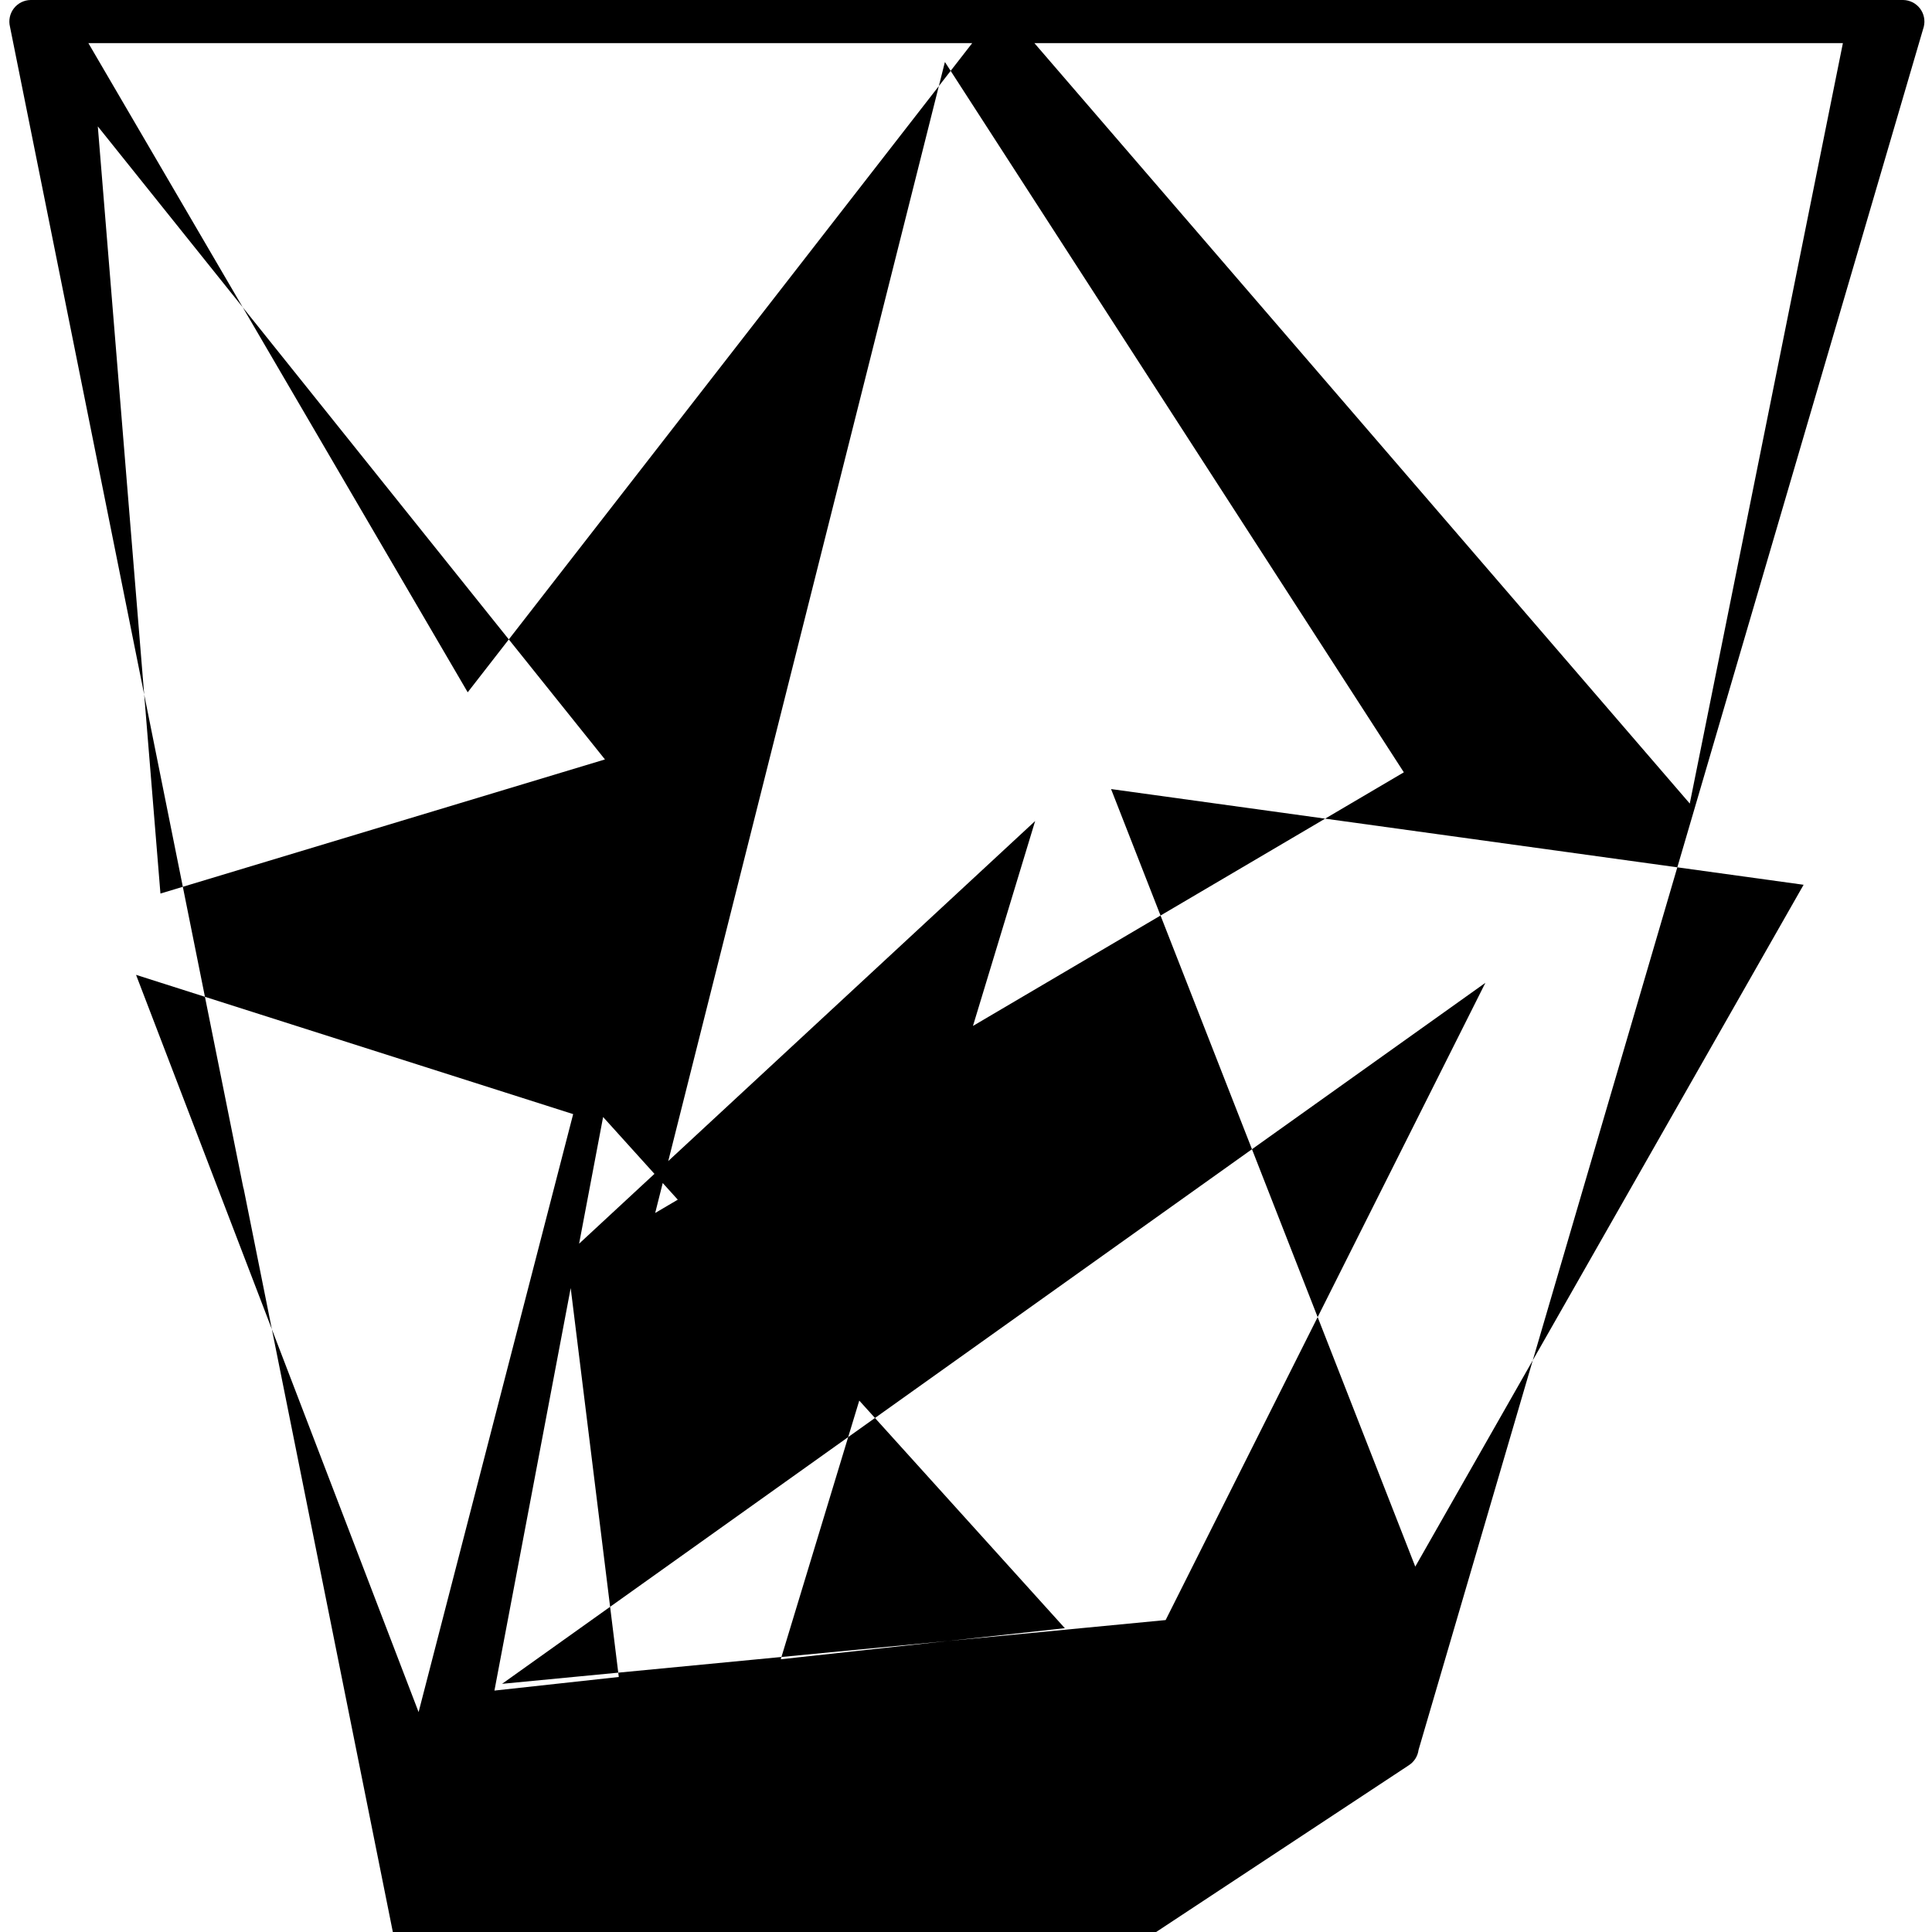
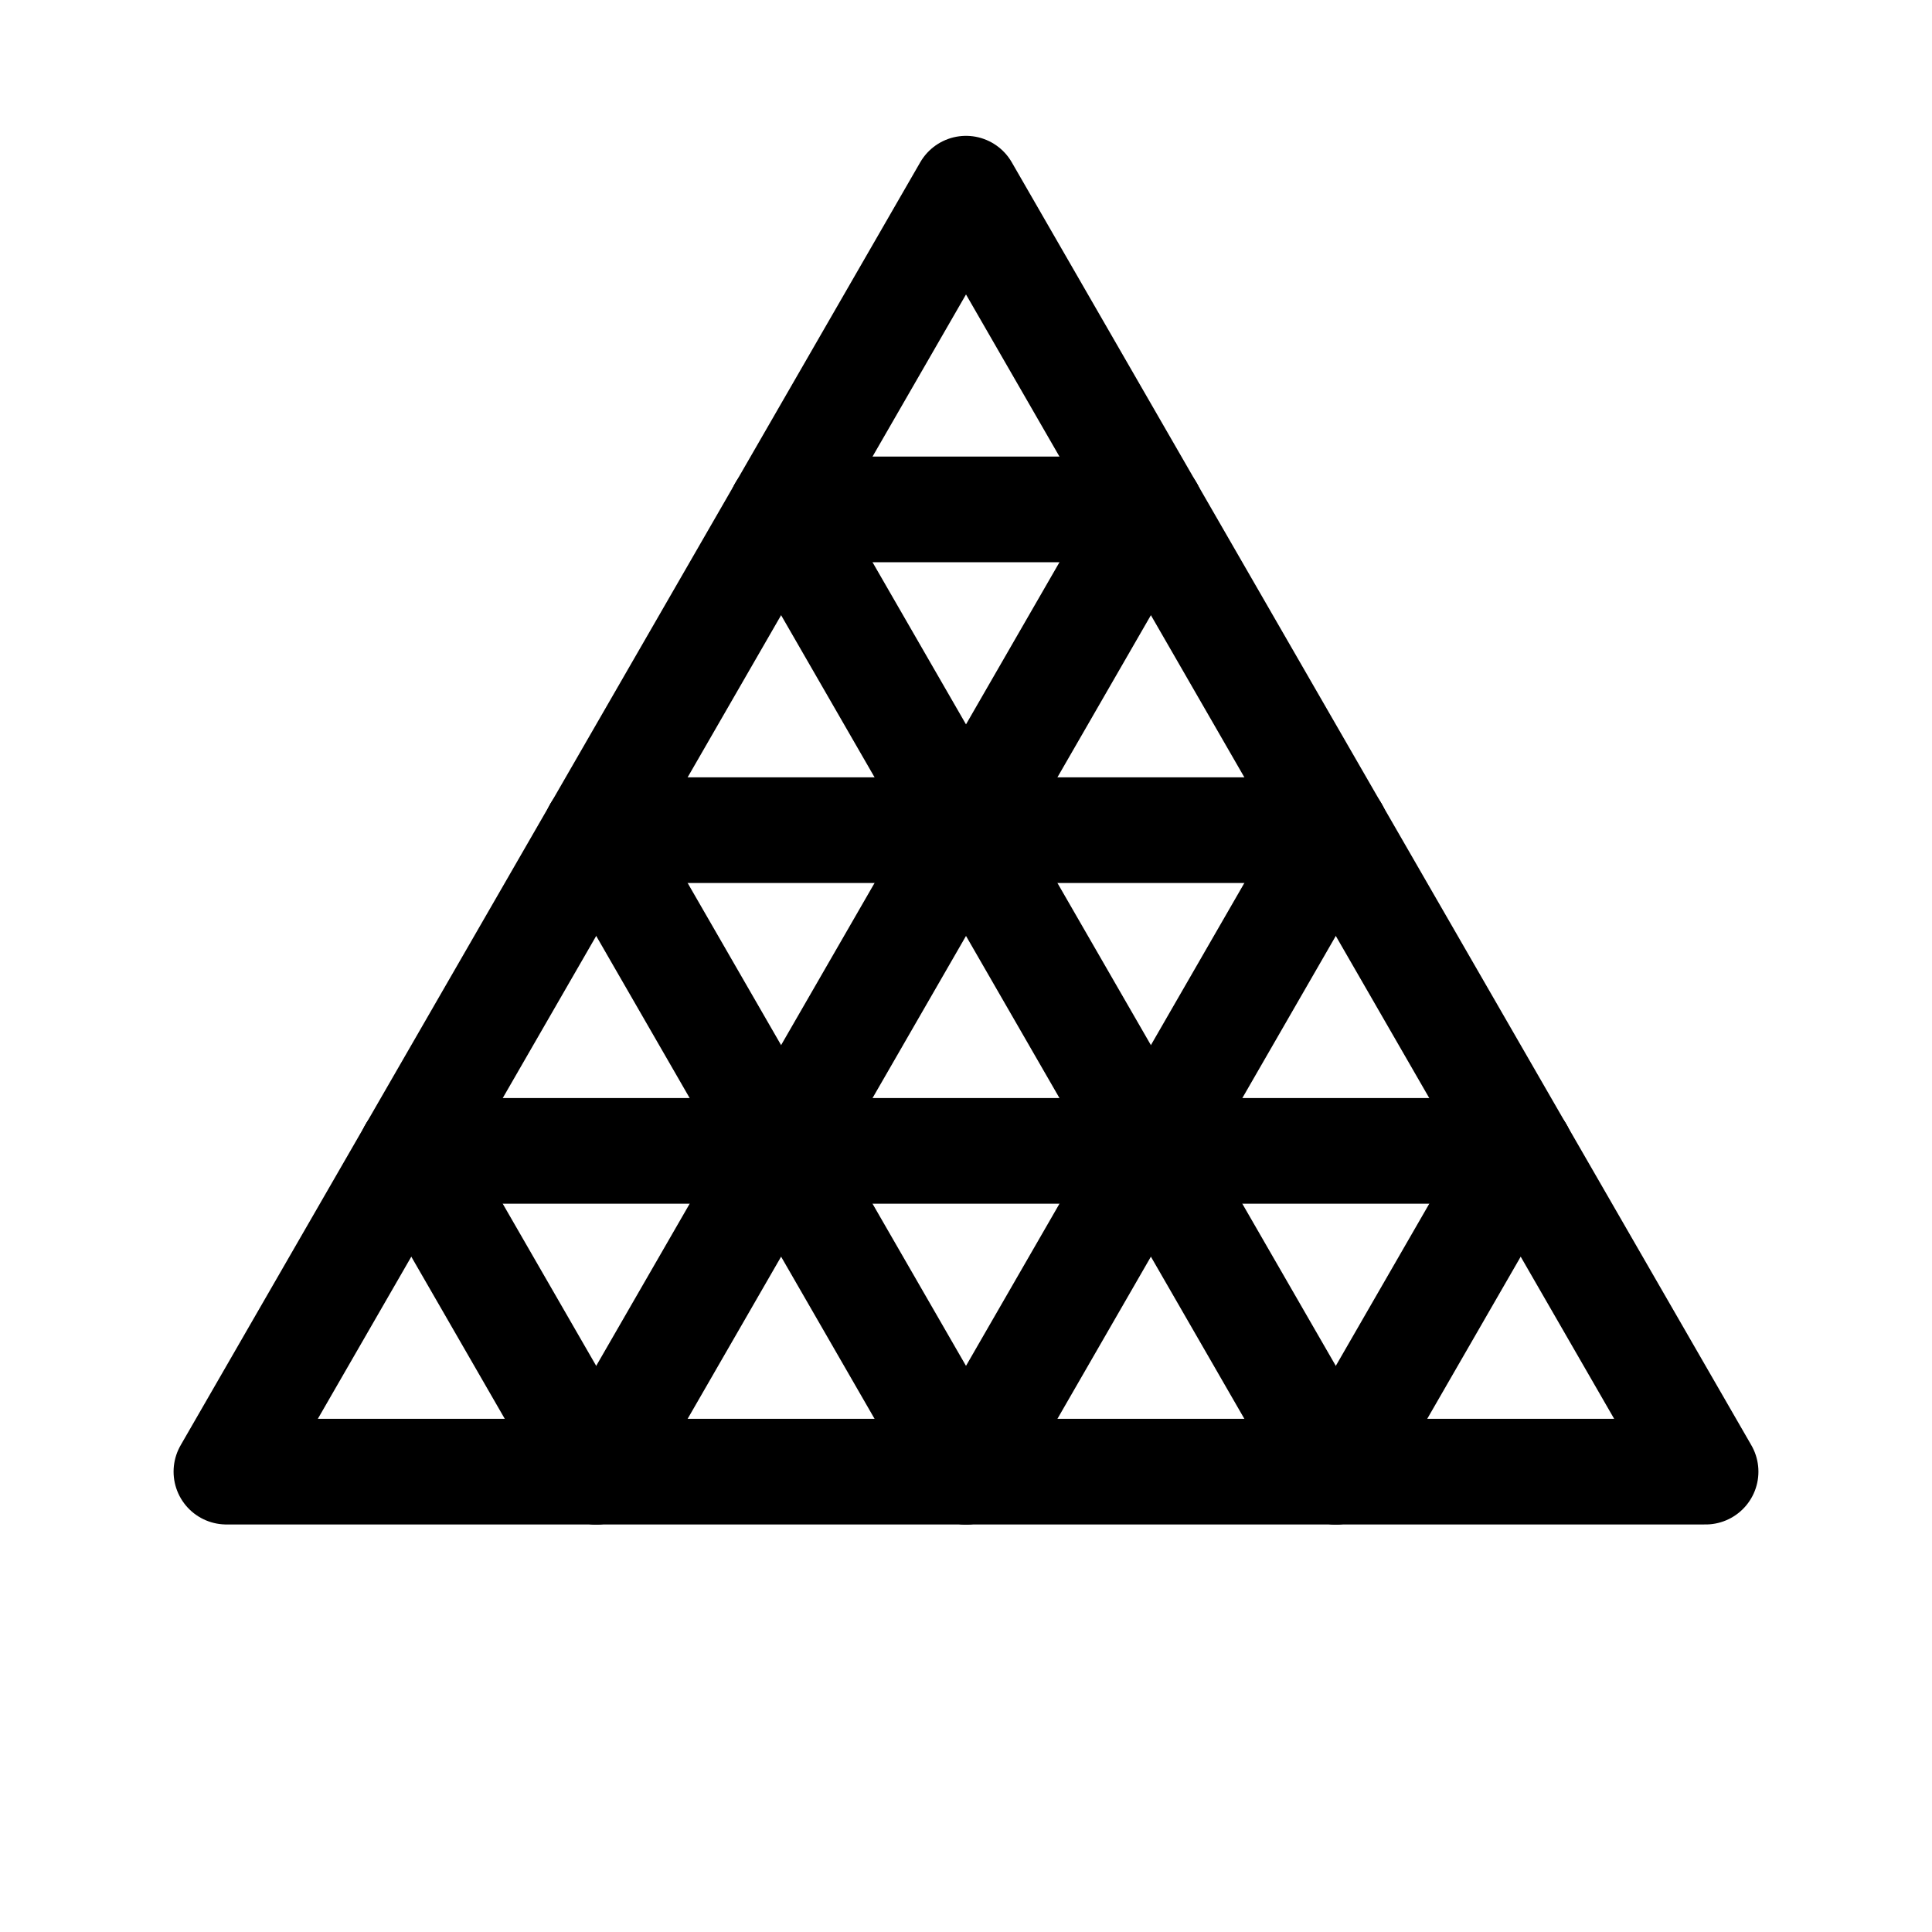
- <svg xmlns="http://www.w3.org/2000/svg" role="img" viewBox="0 0 24 24">
-   <path fill="#000000" d="M.38 0a.268.268 0 0 0-.256.332l2.894 14.4a.268.268 0 0 0 .01.04l2.89 14.4A.268.268 0 0 0 6.179 29.4l11.32-7.47a.268.268 0 0 0 .123-.193L23.898.332A.268.268 0 0 0 23.642 0zm.718.536h10.979L5.81 8.6zM12.85.536h10.043l-1.902 9.446zm-1.112.234l5.701 8.824-9.3 5.474zm-10.523.8 6.3 7.864L1.993 11.1zM13.802 9.802l8.603 1.189-4.824 8.47zm-.943.397-5.82 5.394 1.211 9.793zM1.69 12.11l5.43 1.73-1.92 7.428zm16.762.099-3.972 7.916-8.243.792zm-10.96 1.667 5.736 6.35-7.086.775z" />
+ <svg xmlns="http://www.w3.org/2000/svg" viewBox="0 0 256 256" stroke="#000" stroke-width="14" stroke-linecap="round" stroke-linejoin="round" fill="none">
+   <polygon points="128,25 30,195 226,195" />
+   <line x1="103.5" y1="67.5" x2="152.5" y2="67.5" />
+   <line x1="79" y1="110" x2="177" y2="110" />
+   <line x1="54.5" y1="152.5" x2="201.5" y2="152.5" />
+   <line x1="103.5" y1="67.5" x2="177" y2="195" />
+   <line x1="79" y1="110" x2="128" y2="195" />
+   <line x1="54.5" y1="152.5" x2="79" y2="195" />
+   <line x1="152.5" y1="67.5" x2="79" y2="195" />
+   <line x1="177" y1="110" x2="128" y2="195" />
+   <line x1="201.5" y1="152.5" x2="177" y2="195" />
</svg>
